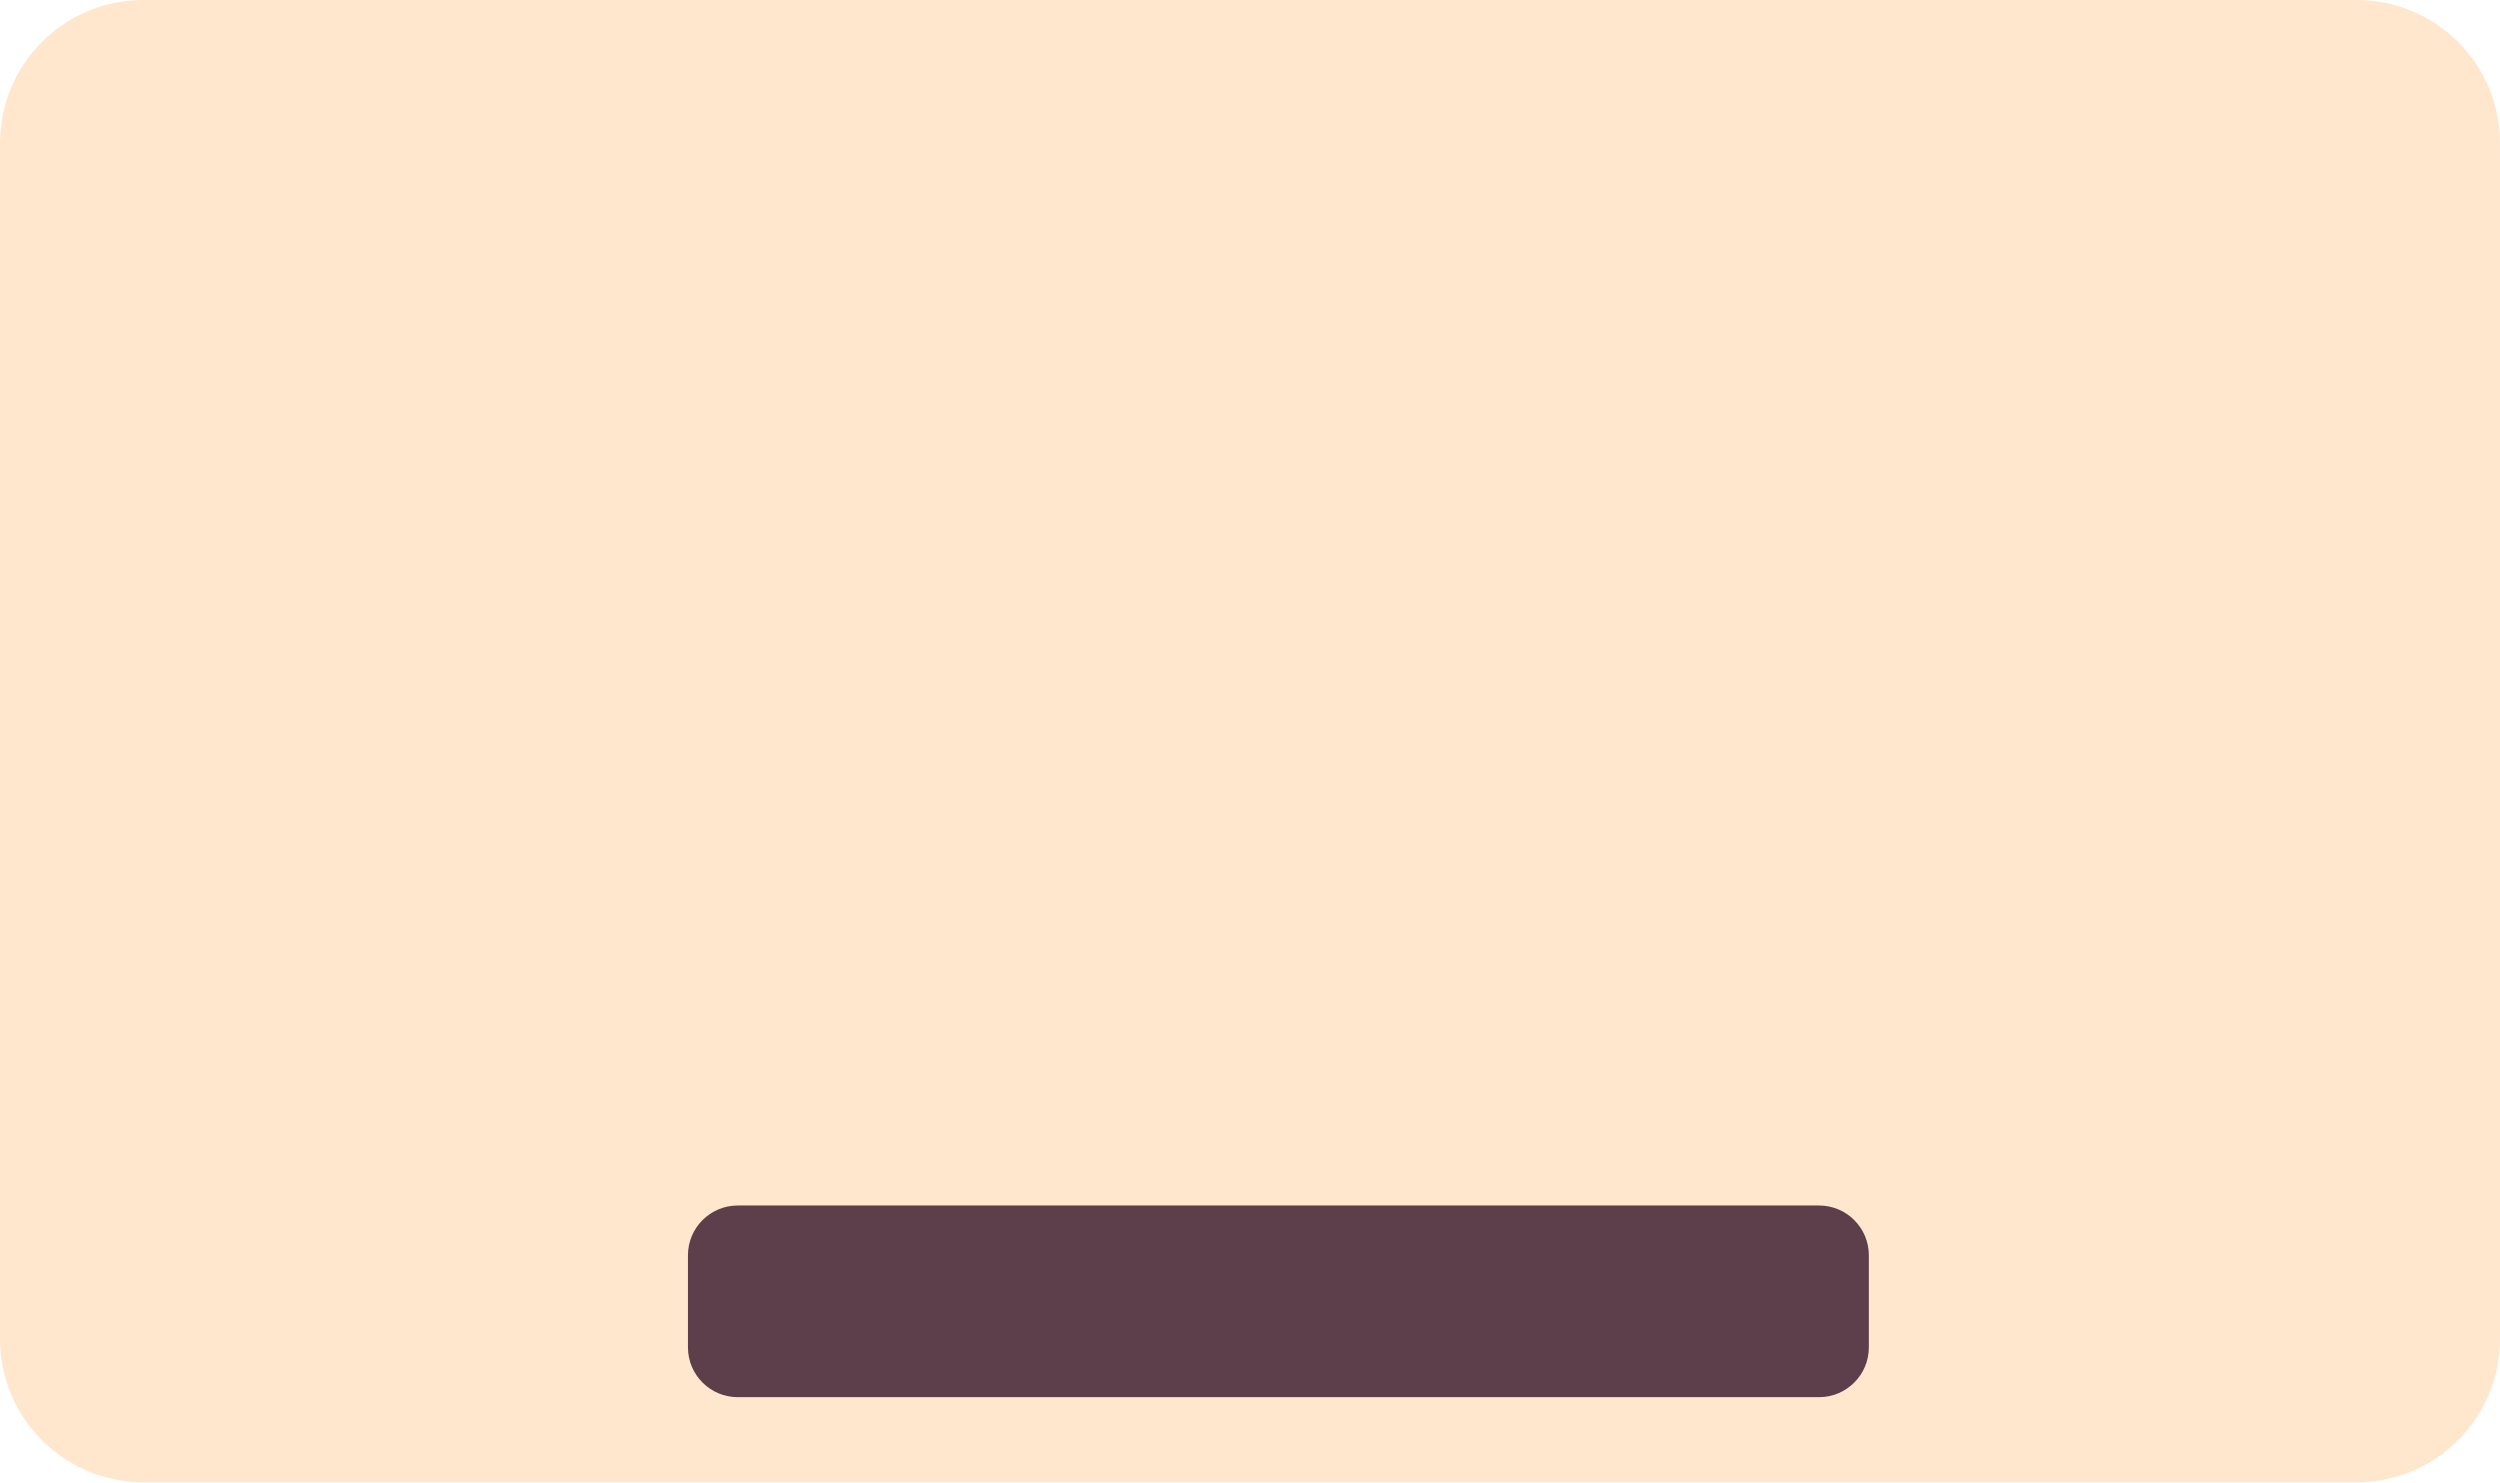
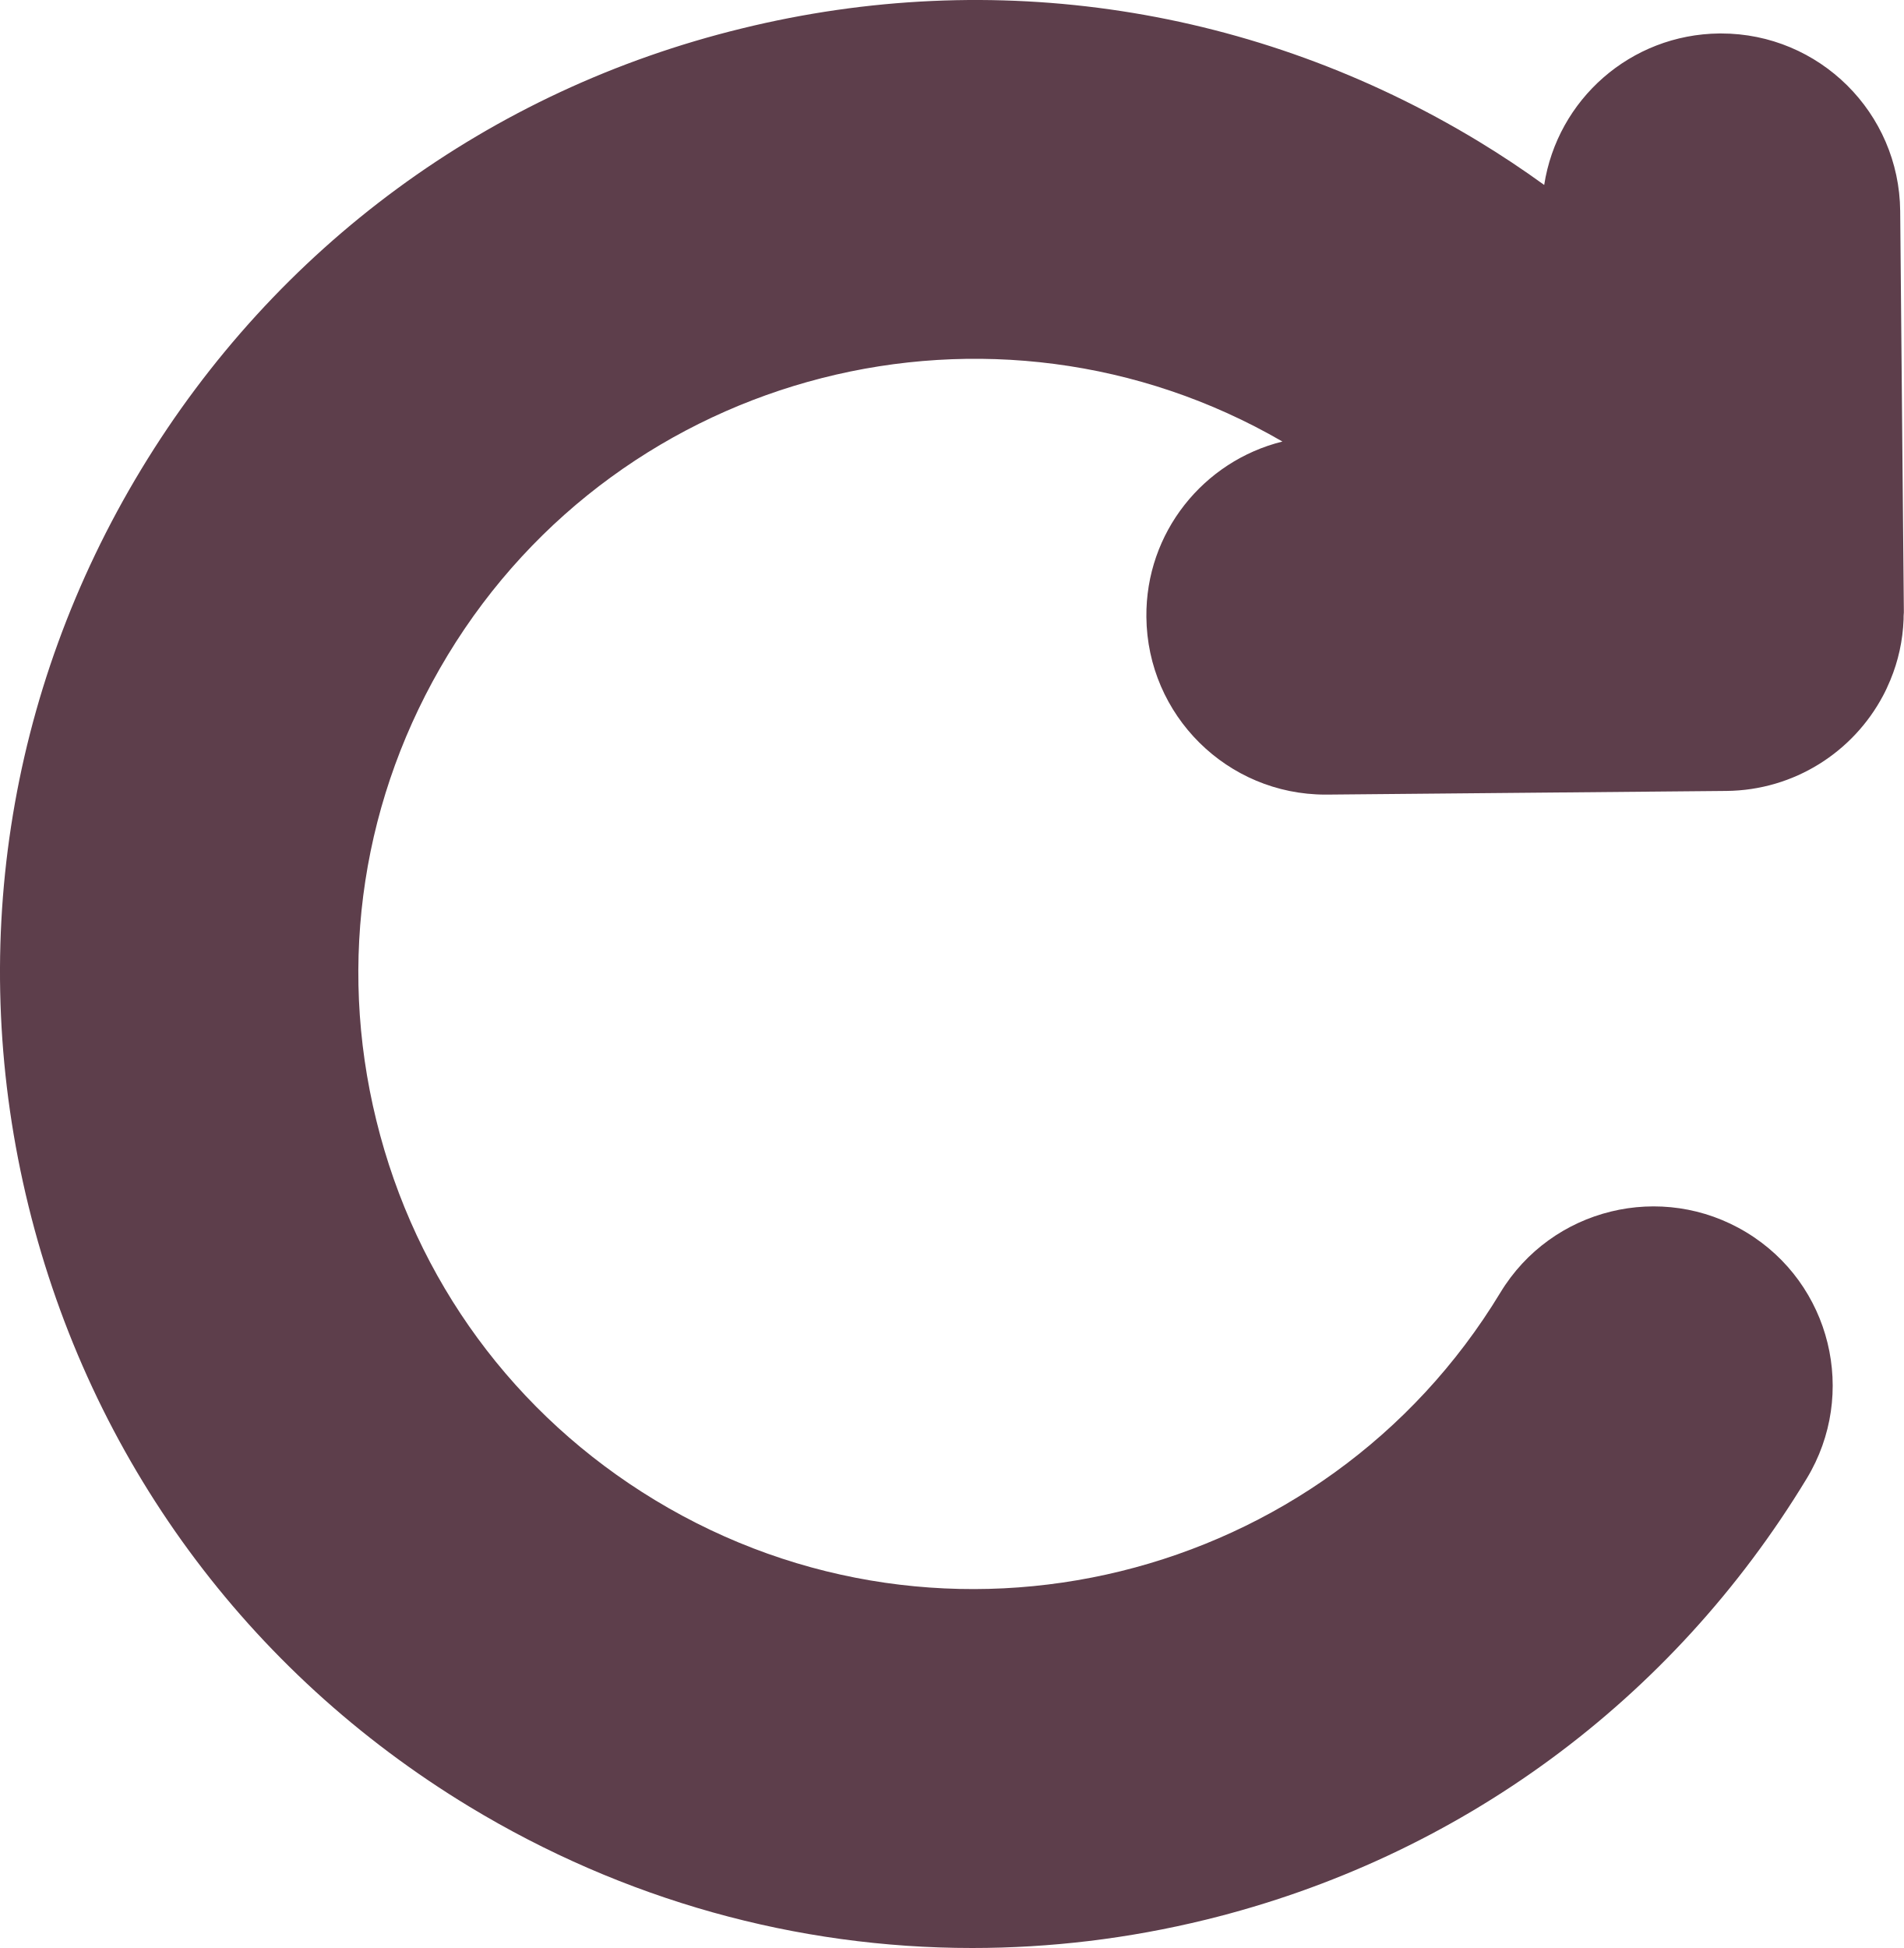
- <svg xmlns="http://www.w3.org/2000/svg" version="1.1" x="0px" y="0px" width="913.44px" height="541.58px" viewBox="0 0 913.44 541.58" style="overflow:visible;enable-background:new 0 0 913.44 541.58;" xml:space="preserve">
+ <svg xmlns="http://www.w3.org/2000/svg" version="1.1" x="0px" y="0px" width="145.67px" height="149.03px" viewBox="0 0 145.67 149.03" style="overflow:visible;enable-background:new 0 0 145.67 149.03;" xml:space="preserve">
  <style type="text/css">
- 	.st0{fill:#FFE7CD;}
- 	.st1{fill:#5D3E4B;}
+ 	.st0{fill:#5D3E4B;}
</style>
  <defs>
</defs>
-   <g>
-     <path class="st0" d="M861.1,541.58H52.34C23.43,541.58,0,518.15,0,489.24V52.34C0,23.43,23.43,0,52.34,0H861.1   c28.91,0,52.34,23.43,52.34,52.34v436.9C913.44,518.15,890,541.58,861.1,541.58z" />
-     <path class="st1" d="M664.63,510.49H269.56c-10.05,0-18.2-8.15-18.2-18.2v-33.63c0-10.05,8.15-18.2,18.2-18.2h395.07   c10.05,0,18.2,8.15,18.2,18.2v33.63C682.82,502.35,674.68,510.49,664.63,510.49z" />
-   </g>
+   <path class="st0" d="M144.65,52.02c0.6-1.44,0.95-3.01,1.01-4.63c0-0.18,0-0.35,0.02-0.53v-0.17l-0.28-30.55  c-0.07-7.52-6.19-13.58-13.7-13.58h-0.13c-6.81,0.07-12.4,5.06-13.41,11.59c-1.63-1.18-3.3-2.29-5.03-3.34  C96.1,0.5,76.08-2.57,56.75,2.18C37.44,6.89,21.12,18.88,10.81,35.9S-2.57,72.94,2.18,92.26s16.72,35.65,33.74,45.96  c11.79,7.14,25.02,10.81,38.47,10.81c5.96,0,11.95-0.71,17.9-2.17c19.33-4.75,35.65-16.74,45.96-33.75  c3.92-6.47,1.86-14.91-4.62-18.83c-6.47-3.92-14.91-1.86-18.83,4.62c-13.45,22.2-42.45,29.32-64.67,15.87  c-10.76-6.51-18.33-16.83-21.33-29.04c-3.01-12.22-1.06-24.85,5.46-35.61c13.3-21.93,41.77-29.15,63.87-16.34  c-6.03,1.49-10.48,6.96-10.41,13.43c0.07,7.52,6.19,13.58,13.7,13.58h0.13l30.55-0.28c5.2-0.05,9.71-2.99,11.99-7.29  c0.2-0.37,0.37-0.75,0.53-1.13C144.63,52.07,144.65,52.04,144.65,52.02L144.65,52.02z" />
</svg>
